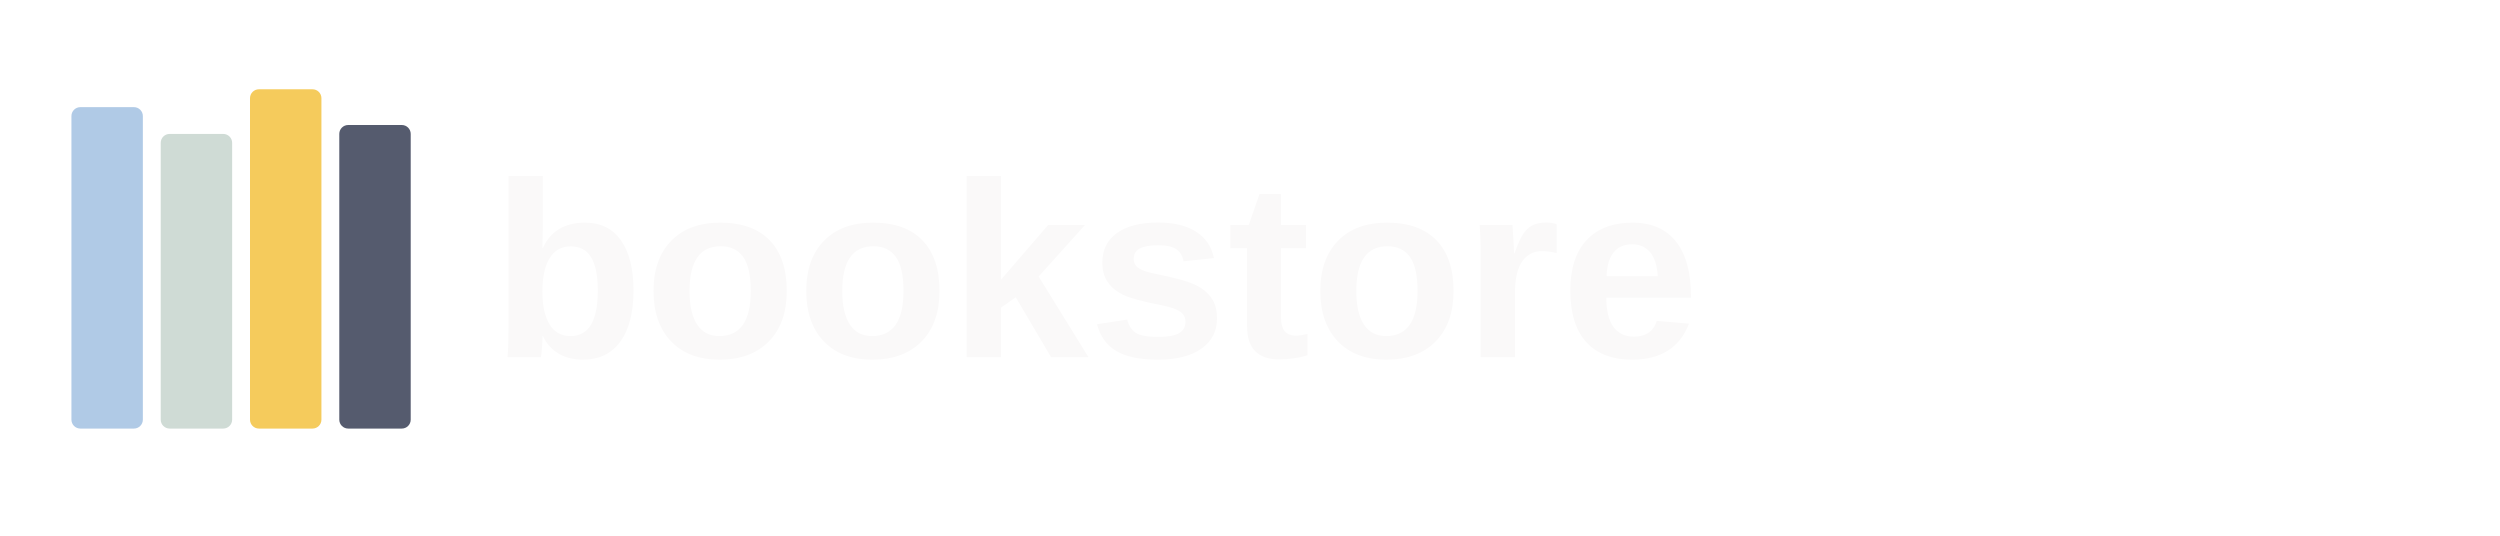
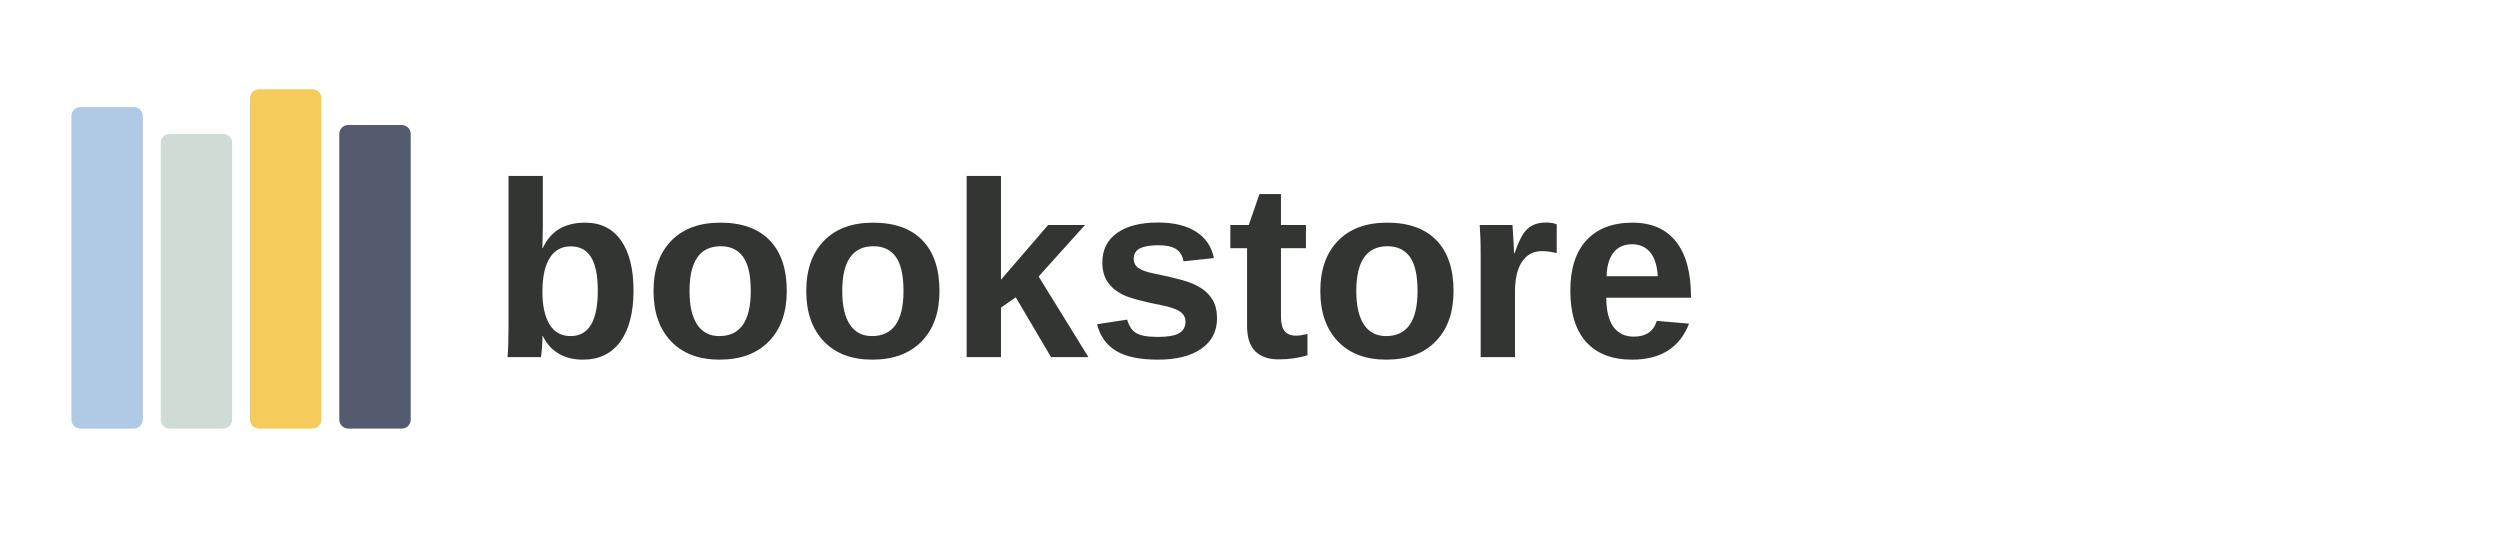
<svg xmlns="http://www.w3.org/2000/svg" width="280" height="60" viewBox="0 0 280 60" fill="none">
  <rect x="8" y="12" width="8" height="36" rx="1" fill="#b0cae6" />
  <rect x="18" y="15" width="8" height="33" rx="1" fill="#CFDBD5" />
  <rect x="28" y="10" width="8" height="38" rx="1" fill="#F5CB5C" />
  <rect x="38" y="14" width="8" height="34" rx="1" fill="#555B6E" />
-   <text x="55" y="40" font-family="Arial, sans-serif" font-size="28" font-weight="bold" fill="#FAF9F9">bookstore</text>
+   <text x="55" y="40" font-family="Arial, sans-serif" font-size="28" font-weight="bold" fill="#333533">bookstore</text>
</svg>
